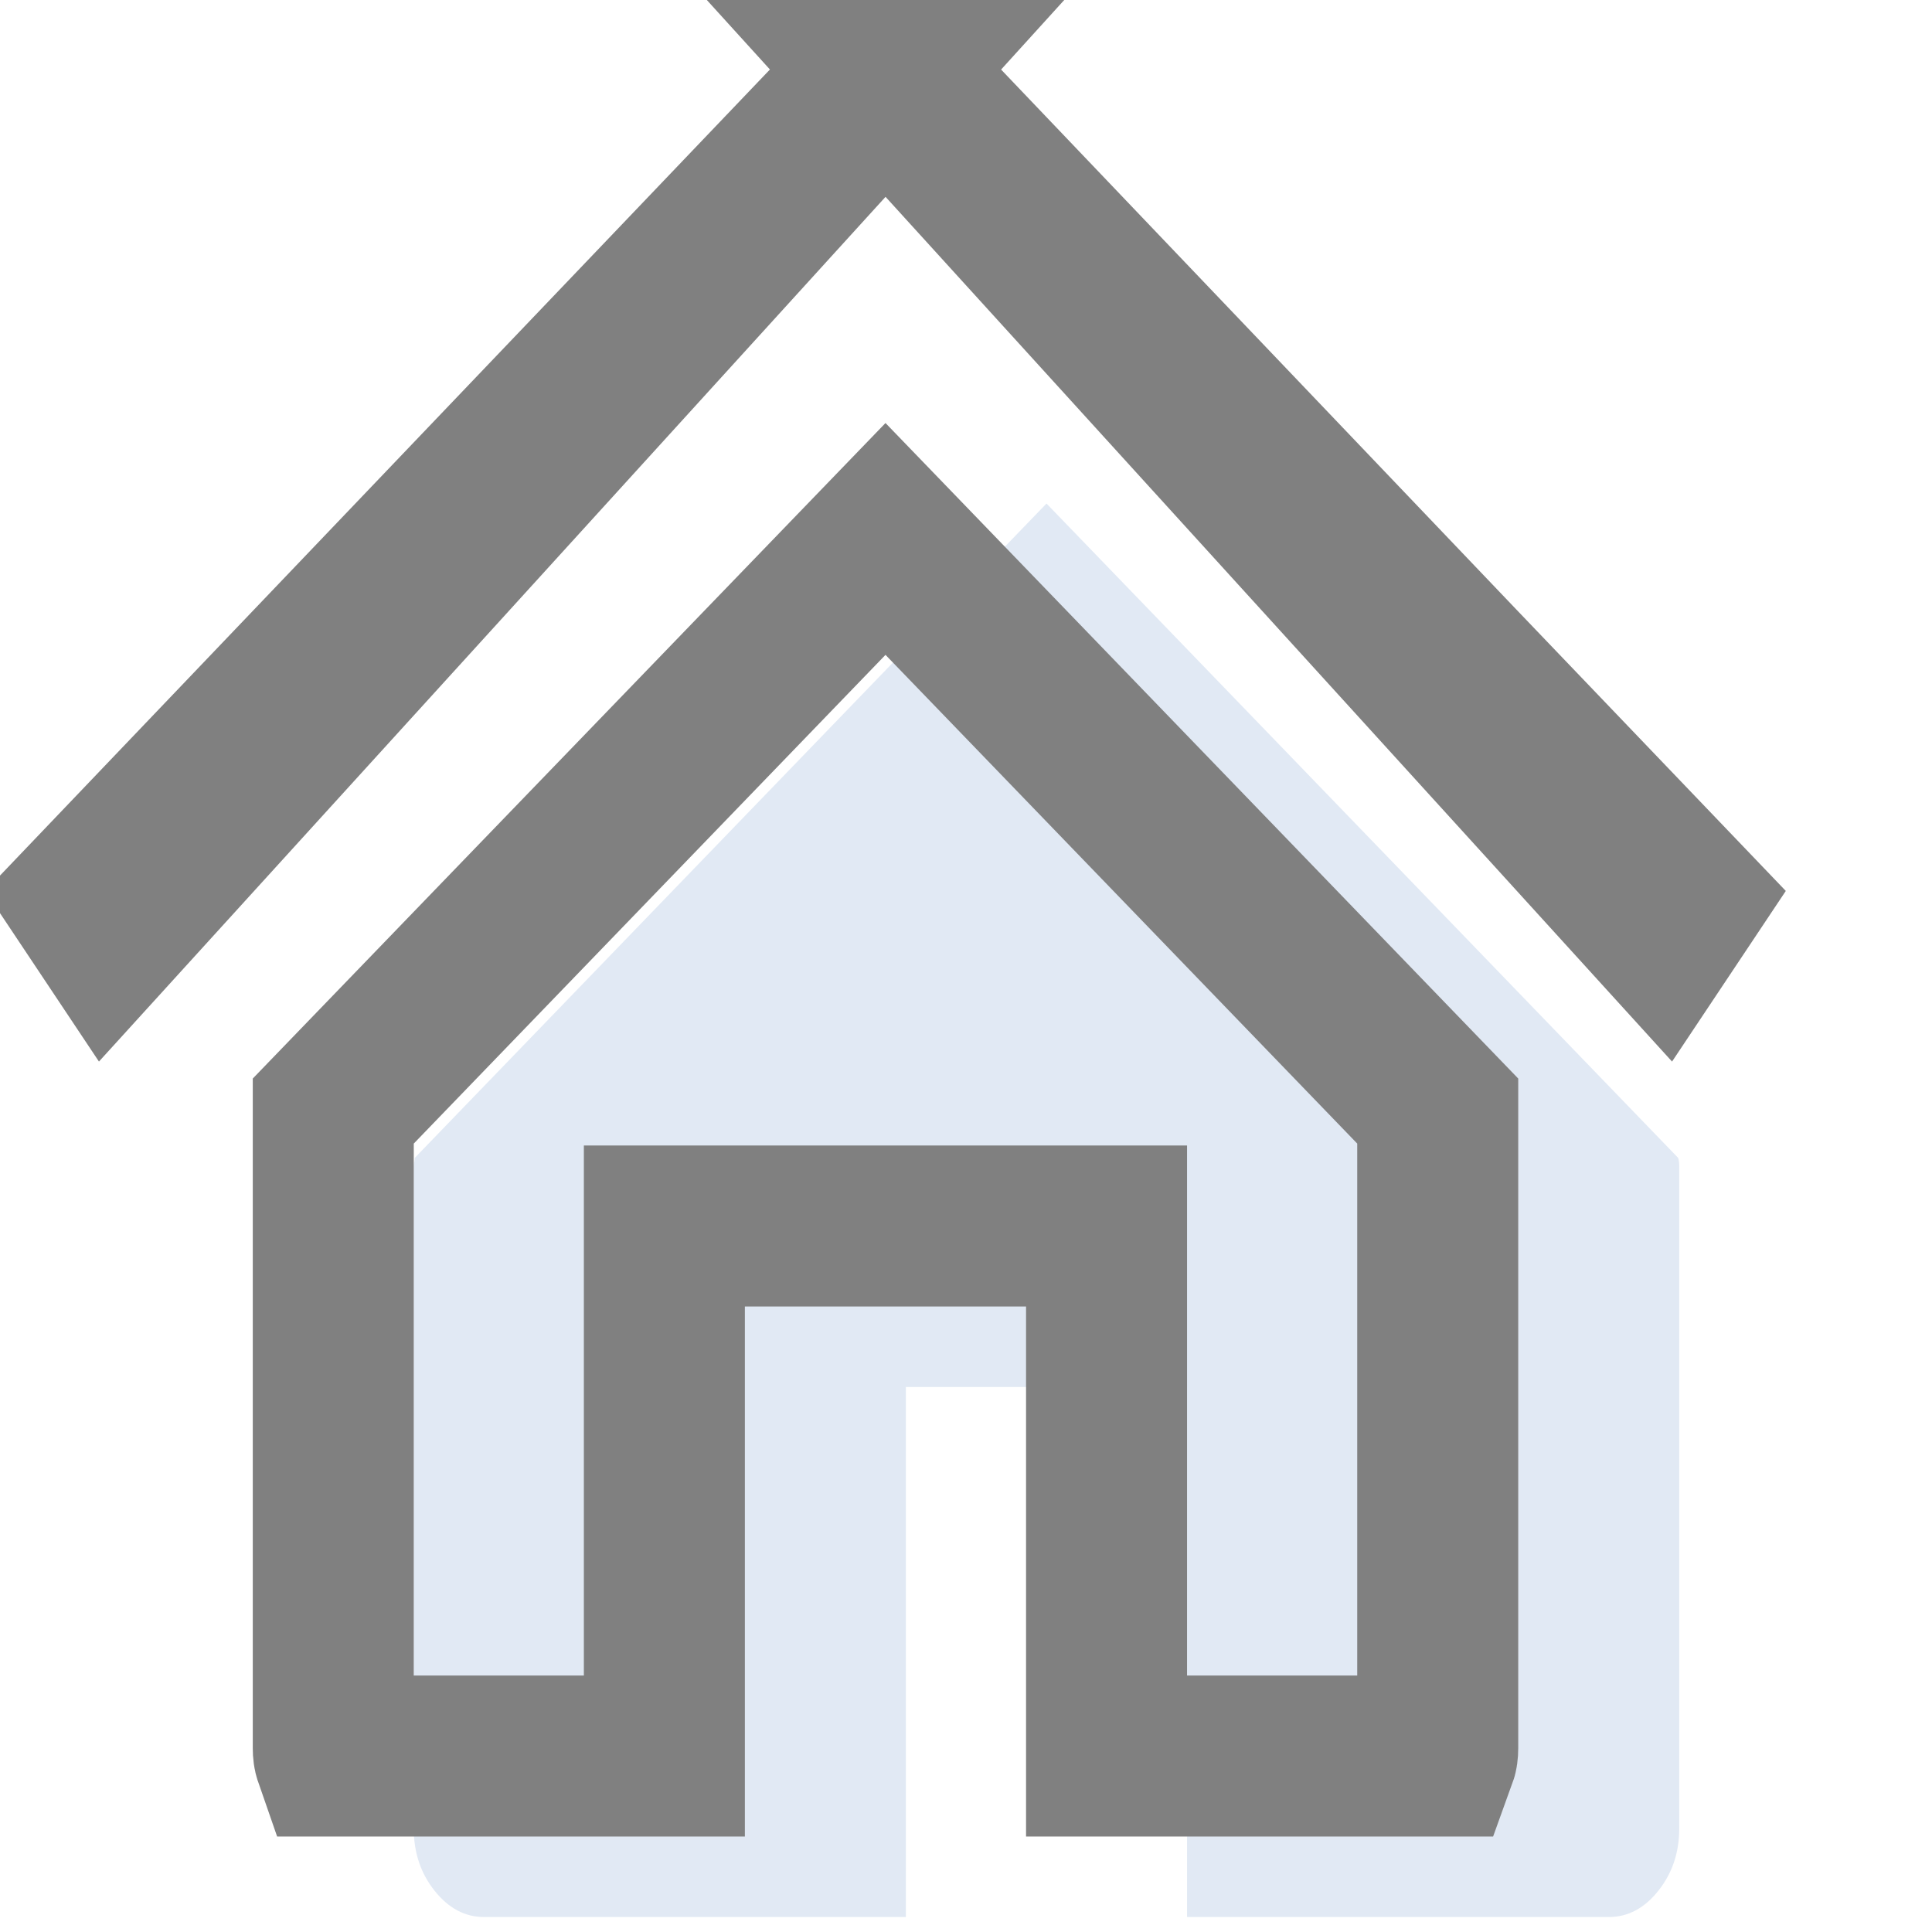
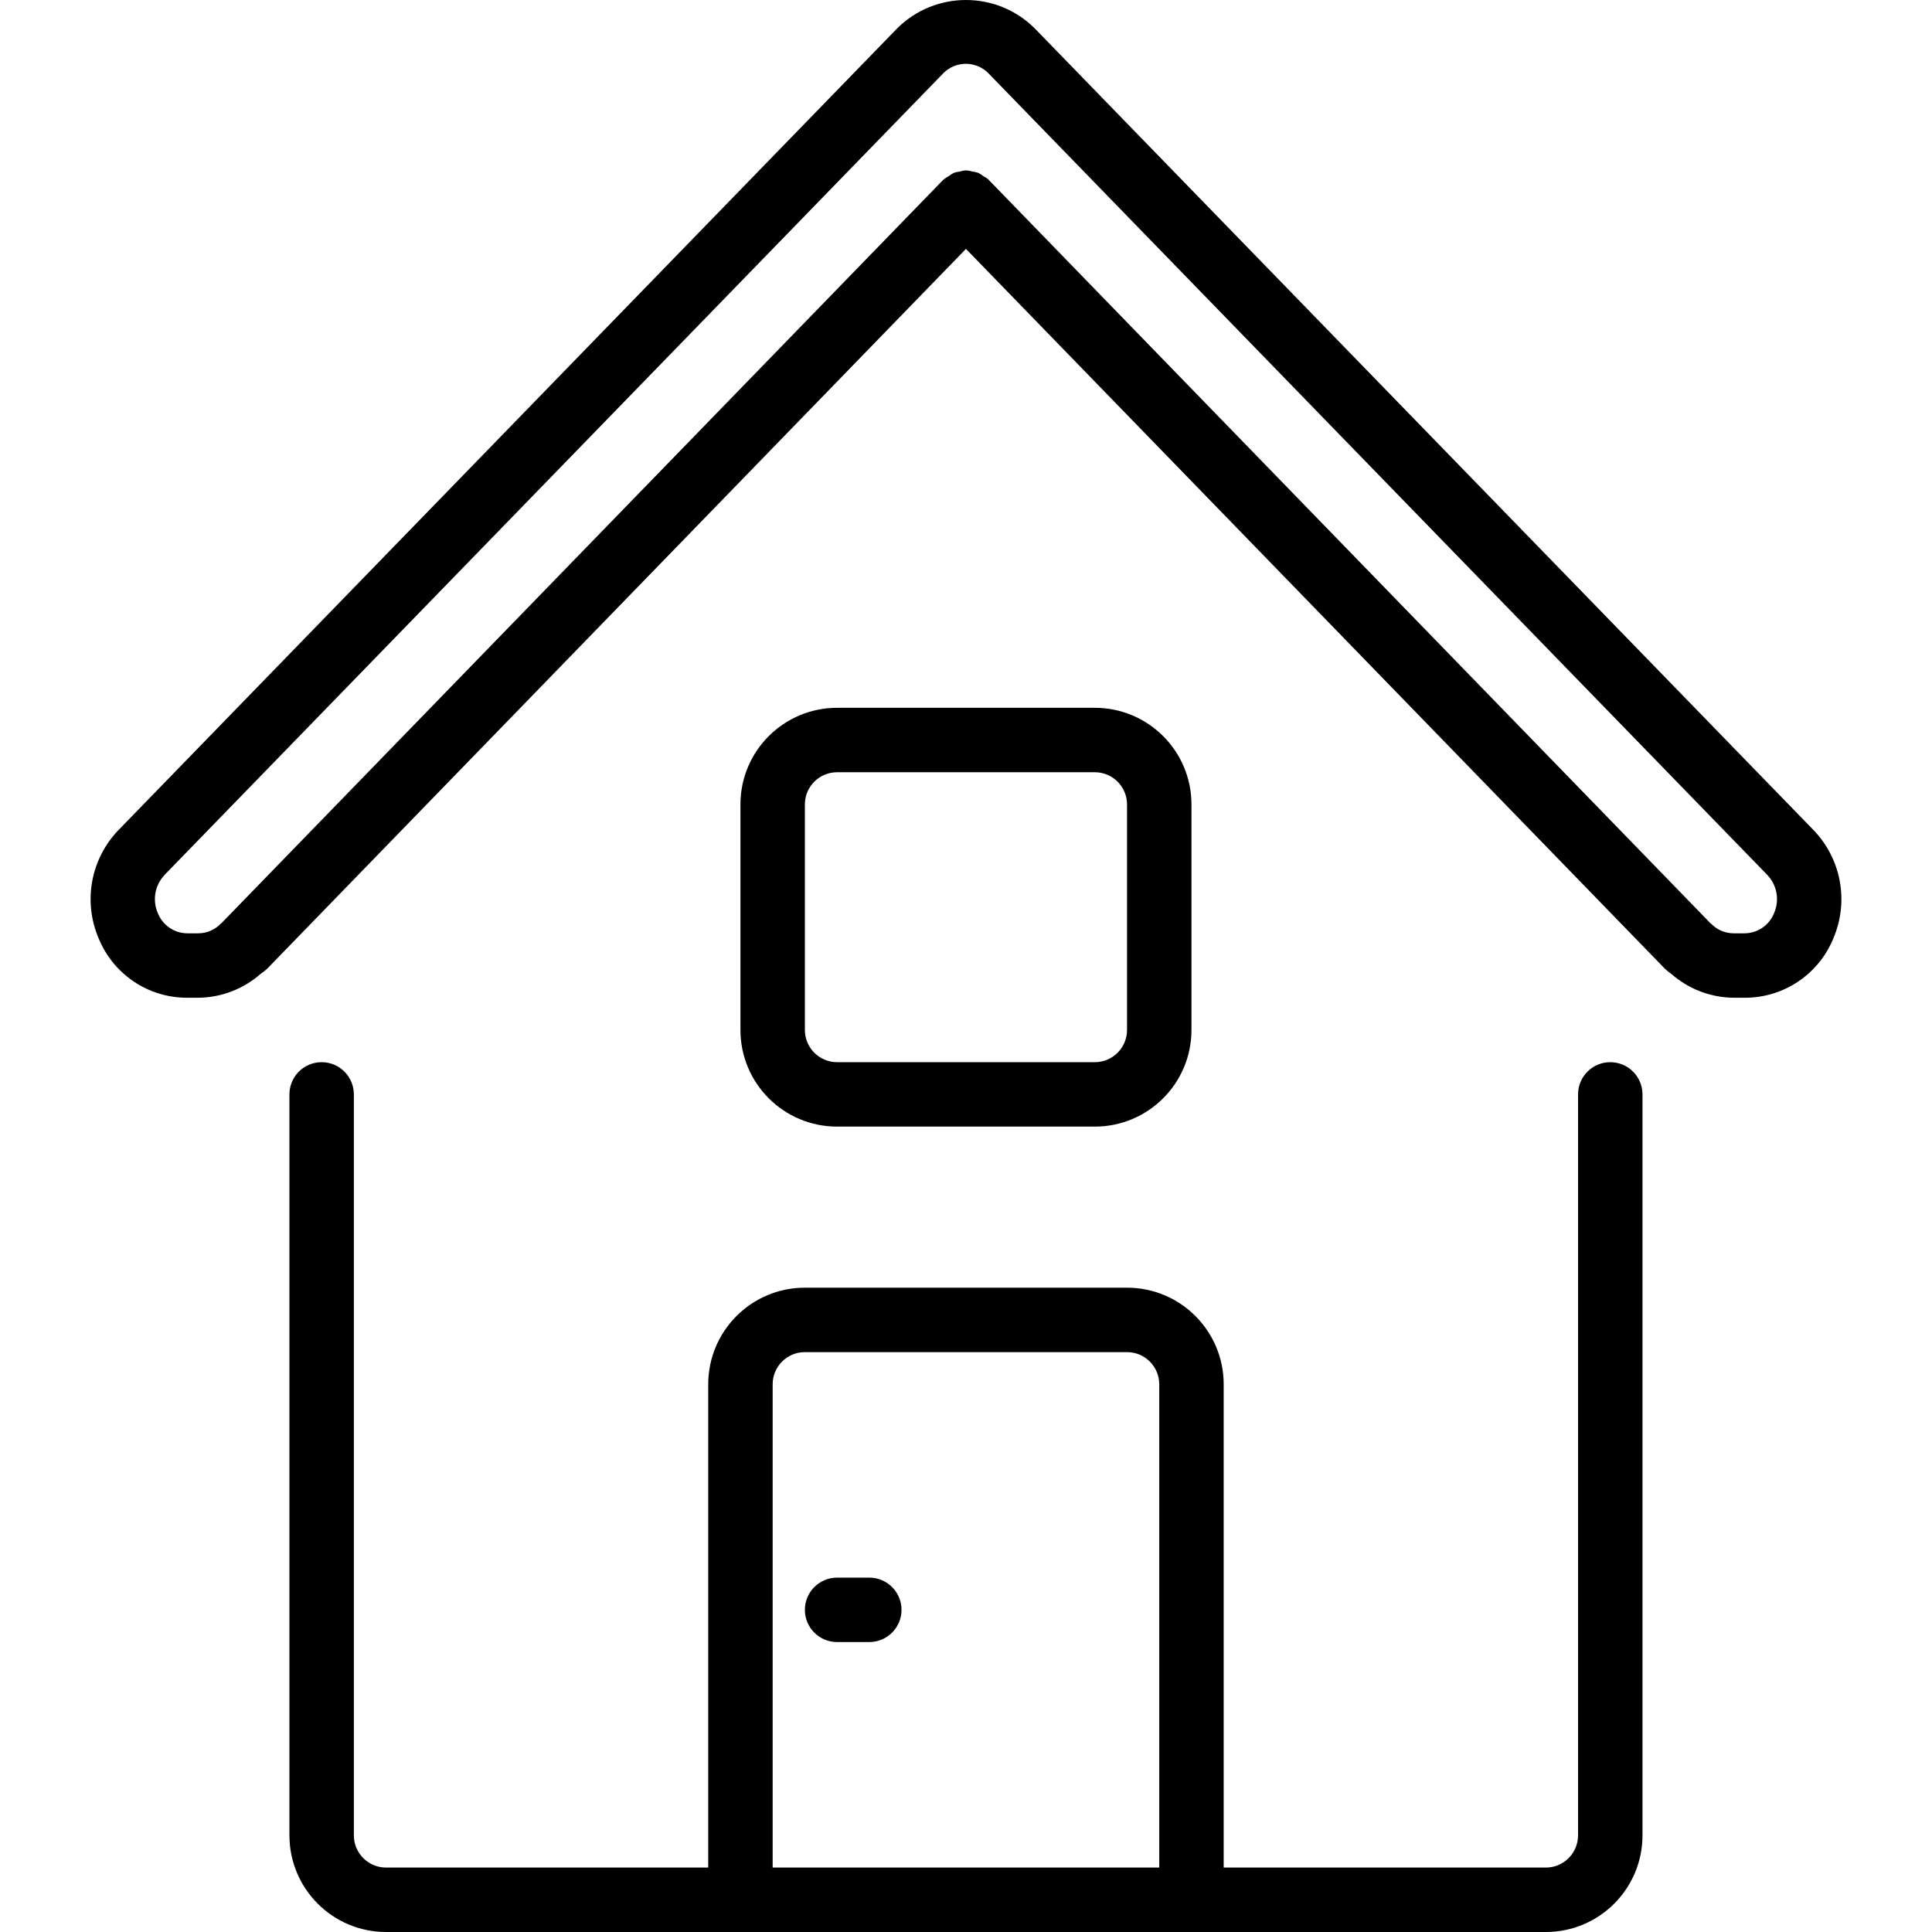
- <svg xmlns="http://www.w3.org/2000/svg" width="24" height="24" viewBox="0 0 24 24" fill="none">
-   <path d="M13 6.255L5.153 14.383C5.153 14.395 5.151 14.412 5.147 14.435C5.142 14.458 5.14 14.474 5.14 14.486V22.716C5.14 23.014 5.226 23.271 5.399 23.488C5.572 23.705 5.776 23.814 6.013 23.814H11.253V17.23H14.746V23.814H19.986C20.223 23.814 20.428 23.705 20.6 23.488C20.773 23.271 20.86 23.014 20.86 22.716V14.486C20.86 14.44 20.855 14.406 20.846 14.383L13 6.255Z" fill="#E1E9F4" />
-   <path d="M8.253 21.814H4.153C4.145 21.791 4.14 21.761 4.14 21.716V13.802L11 6.695L17.86 13.802V21.716C17.86 21.761 17.855 21.792 17.847 21.814H13.746V16.23V15.23H12.746H9.253H8.253V16.23V21.814Z" stroke="#808080" stroke-width="2" />
-   <path d="M18.137 8.287L18.138 8.288L20.907 11.18L20.649 11.567L11.74 1.772L11.04 1.001C11.14 1.008 11.222 1.044 11.319 1.142L18.137 8.287ZM10.261 1.772L1.351 11.567L1.093 11.18L10.681 1.142C10.778 1.044 10.861 1.008 10.961 1.001L10.261 1.772Z" stroke="#808080" stroke-width="2" />
+ <svg xmlns="http://www.w3.org/2000/svg" version="1.1" id="Capa_1" x="0px" y="0px" viewBox="0 0 511.751 511.751" style="enable-background:new 0 0 511.751 511.751;" xml:space="preserve">
+   <g>
+     <g>
+       <g>
+         <path d="M426.529,281.351c-4.713,0-8.533,3.82-8.533,8.533v196.267c0,4.713-3.821,8.533-8.533,8.533h-85.333v-128     c0-14.138-11.462-25.6-25.6-25.6h-85.333c-14.138,0-25.6,11.461-25.6,25.6v128h-85.333c-4.713,0-8.533-3.82-8.533-8.533V289.884     c0-4.713-3.82-8.533-8.533-8.533s-8.533,3.82-8.533,8.533v196.267c0,14.138,11.461,25.6,25.6,25.6h307.2     c14.138,0,25.6-11.461,25.6-25.6V289.884C435.063,285.171,431.242,281.351,426.529,281.351z M307.063,494.684h-102.4v-128     c0-4.713,3.82-8.533,8.533-8.533h85.333c4.713,0,8.533,3.82,8.533,8.533V494.684z" />
+         <path d="M480.315,219.817L274.047,7.482c-10.071-9.976-26.298-9.976-36.369,0L31.436,219.817     c-7.395,7.623-9.491,18.94-5.316,28.706c3.875,9.556,13.172,15.796,23.484,15.761h2.918c6.103-0.059,11.98-2.316,16.555-6.357     c0.609-0.397,1.18-0.848,1.707-1.348L255.863,65.927l185.216,190.754c0.494,0.469,1.028,0.894,1.596,1.271     c4.572,4.025,10.438,6.272,16.529,6.332h2.918c10.321,0.045,19.631-6.196,23.509-15.761     C489.806,238.757,487.71,227.44,480.315,219.817z M469.913,241.884c-1.268,3.198-4.35,5.308-7.791,5.333h-2.918     c-2.258,0.001-4.417-0.925-5.973-2.56c-0.06-0.068-0.154-0.085-0.213-0.145c-0.06-0.06-0.119-0.154-0.196-0.213L261.981,47.734     l-0.102-0.068l-0.043-0.128c-0.411-0.328-0.854-0.614-1.323-0.853c-0.442-0.353-0.92-0.659-1.425-0.913     c-0.524-0.169-1.065-0.284-1.613-0.341c-1.025-0.375-2.15-0.375-3.174,0c-0.548,0.058-1.088,0.172-1.613,0.341     c-0.505,0.255-0.983,0.561-1.425,0.913c-0.469,0.239-0.912,0.525-1.323,0.853l-0.068,0.102l-0.102,0.068L58.888,244.299     c-0.077,0.06-0.111,0.145-0.188,0.205c-0.077,0.06-0.162,0.085-0.222,0.154c-1.557,1.635-3.716,2.561-5.973,2.56h-2.901     c-3.441-0.025-6.522-2.135-7.791-5.333c-1.515-3.451-0.79-7.476,1.835-10.18H43.63L249.889,19.378     c1.573-1.585,3.714-2.477,5.948-2.477c2.233,0,4.374,0.892,5.948,2.477l206.293,212.326     C470.703,234.409,471.428,238.433,469.913,241.884z" />
+         <path d="M289.996,298.418c14.138,0,25.6-11.462,25.6-25.6v-59.733c0-14.139-11.462-25.6-25.6-25.6h-68.267     c-14.138,0-25.6,11.461-25.6,25.6v59.733c0,14.138,11.461,25.6,25.6,25.6H289.996z M213.196,272.818v-59.733     c0-4.713,3.82-8.533,8.533-8.533h68.267c4.713,0,8.533,3.821,8.533,8.533v59.733c0,4.713-3.821,8.533-8.533,8.533h-68.267     C217.016,281.351,213.196,277.53,213.196,272.818z" />
+         <path d="M230.263,417.884h-8.533c-4.713,0-8.533,3.82-8.533,8.533s3.82,8.533,8.533,8.533h8.533c4.713,0,8.533-3.82,8.533-8.533     S234.975,417.884,230.263,417.884z" />
+       </g>
+     </g>
+   </g>
+   <g>
+ </g>
+   <g>
+ </g>
+   <g>
+ </g>
+   <g>
+ </g>
+   <g>
+ </g>
+   <g>
+ </g>
+   <g>
+ </g>
+   <g>
+ </g>
+   <g>
+ </g>
+   <g>
+ </g>
+   <g>
+ </g>
+   <g>
+ </g>
+   <g>
+ </g>
+   <g>
+ </g>
+   <g>
+ </g>
</svg>
